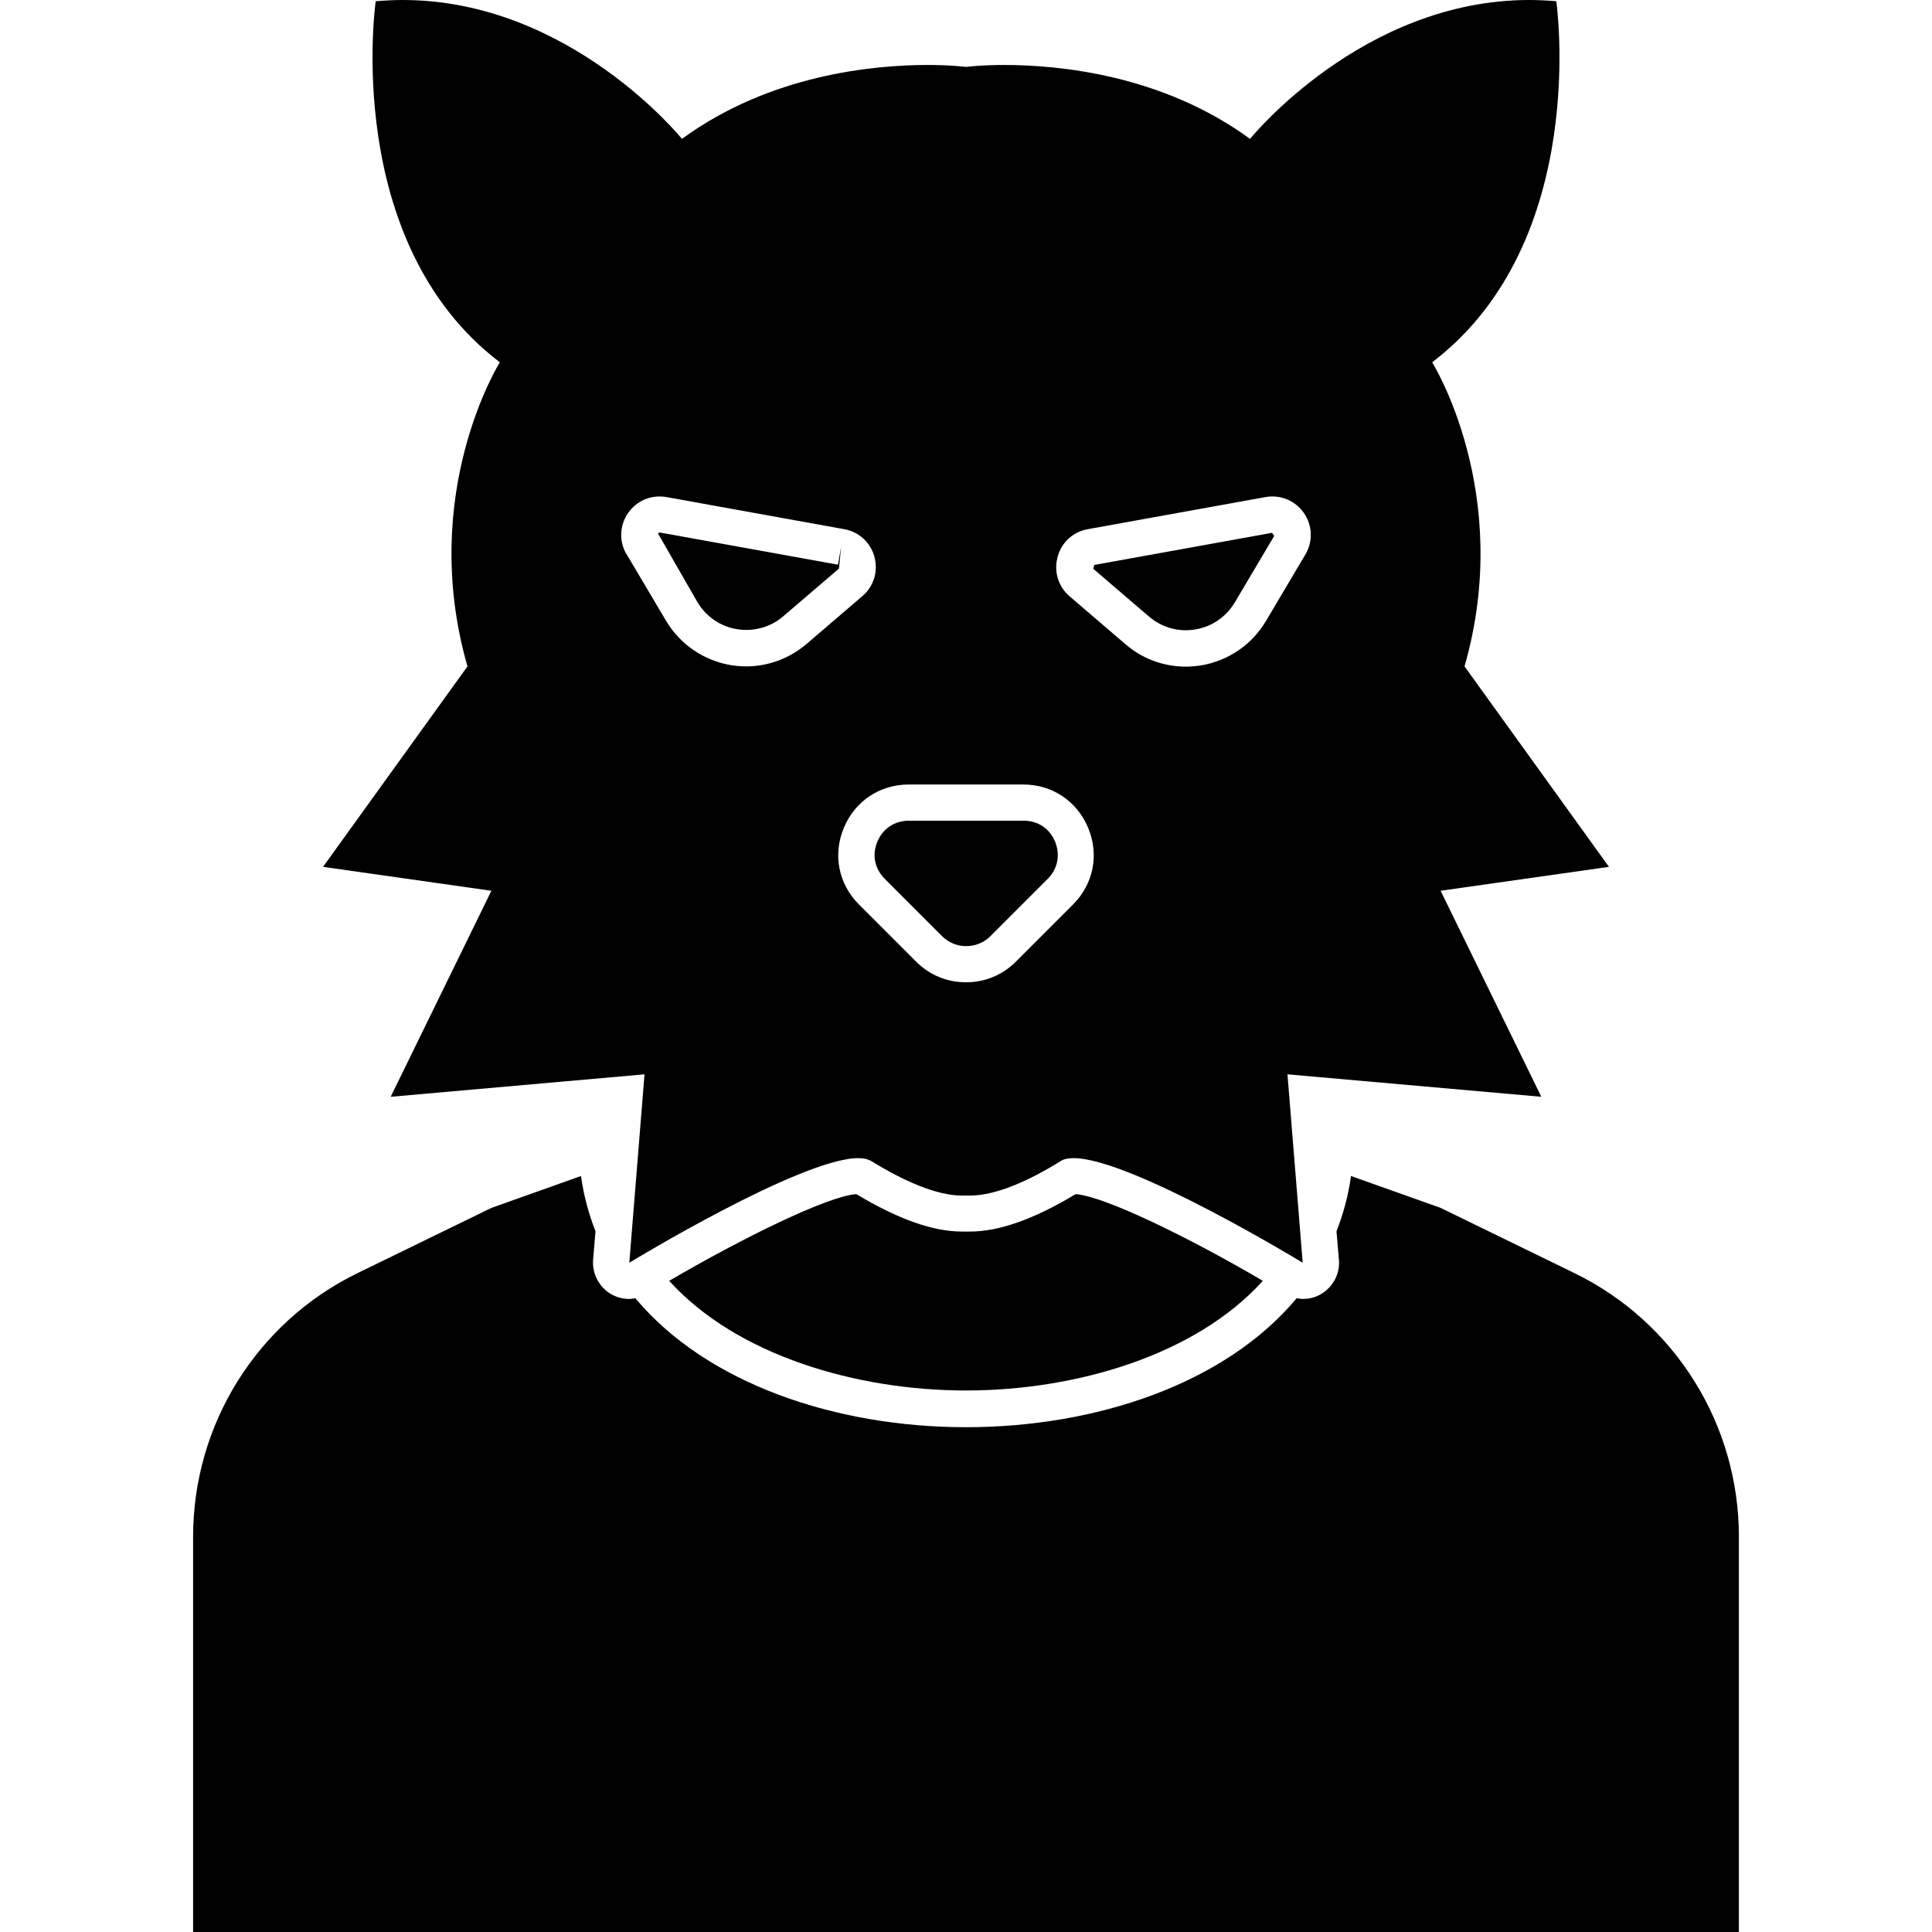
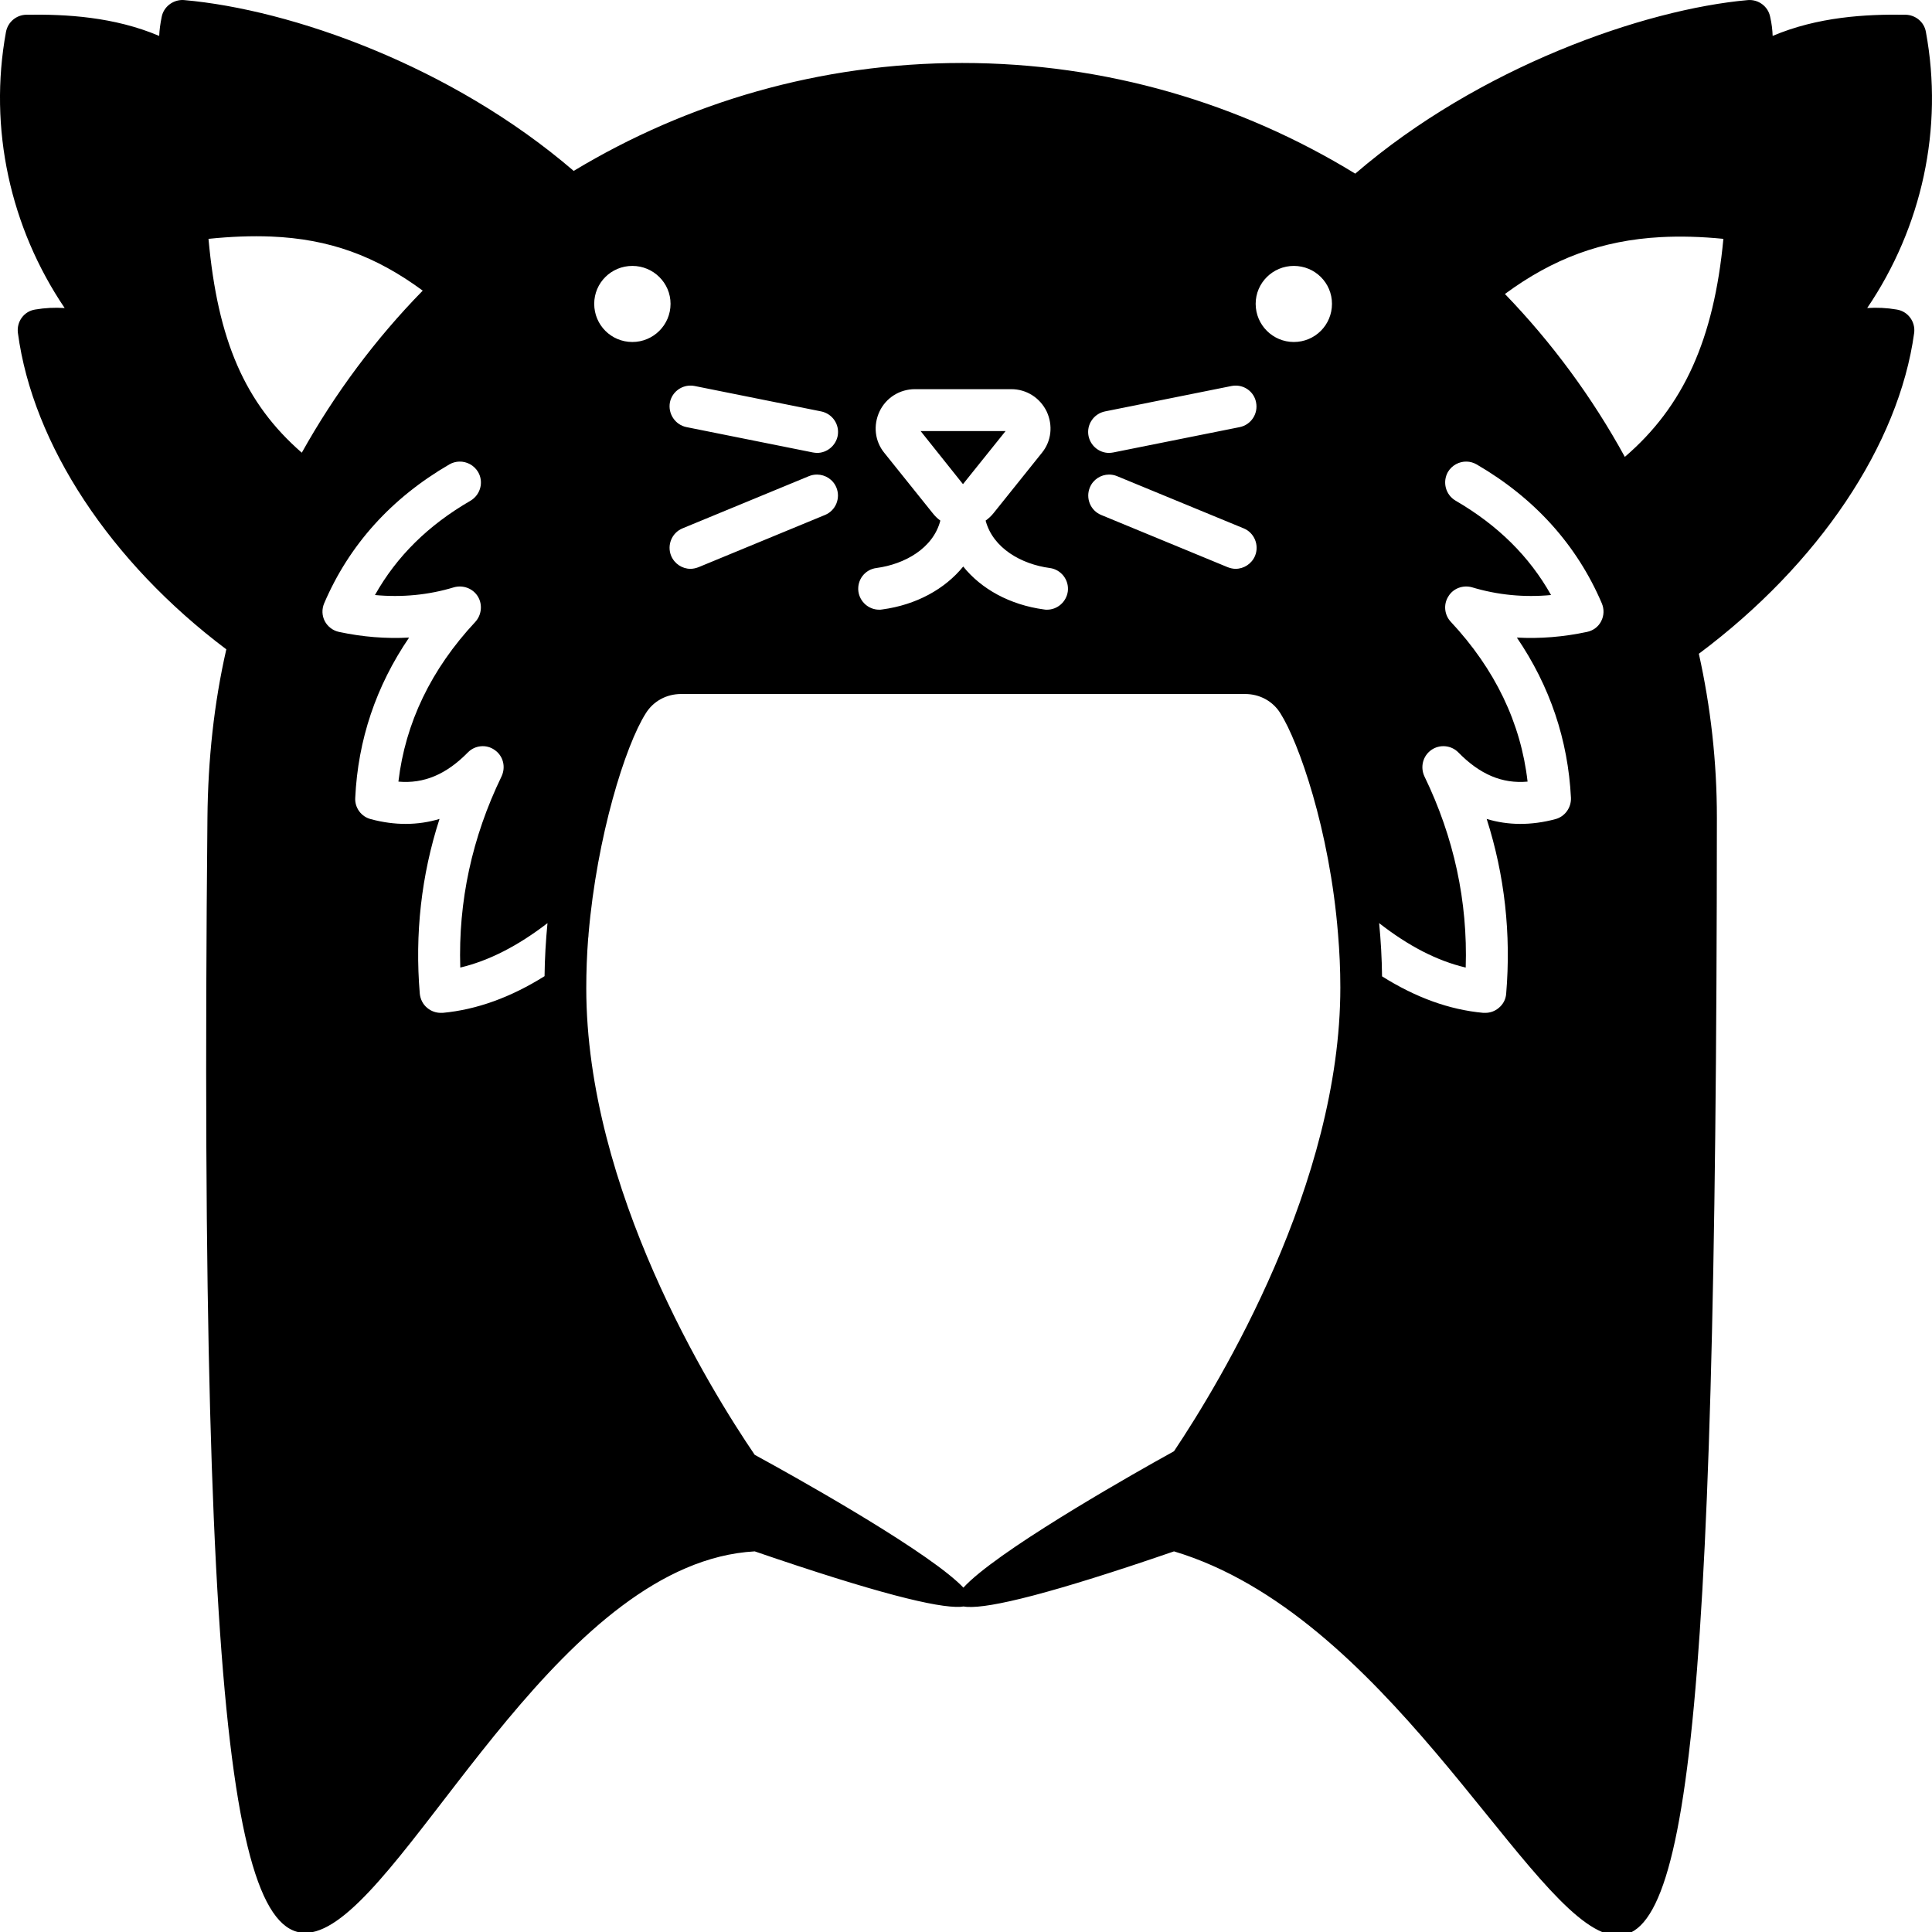
- <svg xmlns="http://www.w3.org/2000/svg" width="79.99" height="79.99" viewBox="0 0 79.99 79.99" version="1.1" id="svg1">
+ <svg xmlns="http://www.w3.org/2000/svg" width="92.156" height="92.156" viewBox="0 0 92.156 92.156" version="1.1" id="svg1">
  <defs id="defs1" />
-   <path d="M 39.995 50.99 L 39.835 50.99 C 38.625 50.99 37.185 50.48 35.455 49.44 C 34.265 49.52 30.735 51.26 27.705 53.03 C 30.505 56.12 35.465 57.57 39.995 57.57 C 44.525 57.57 49.495 56.12 52.285 53.03 C 49.275 51.26 45.745 49.53 44.535 49.44 C 42.805 50.48 41.365 50.99 40.155 50.99 L 39.995 50.99 Z" id="path1" style="fill:#000000" />
-   <path d="M 7.995 63.62 L 7.995 79.99 L 71.995 79.99 L 71.995 63.62 C 71.995 58.98 69.355 54.74 65.185 52.71 L 59.645 50.01 L 55.935 48.69 C 55.825 49.5 55.615 50.26 55.335 50.98 L 55.435 52.16 C 55.485 52.72 55.205 53.26 54.725 53.56 C 54.485 53.71 54.215 53.78 53.935 53.78 C 53.845 53.78 53.765 53.76 53.685 53.75 C 50.725 57.3 45.365 59.09 39.995 59.09 C 34.625 59.09 29.275 57.3 26.305 53.75 C 26.225 53.76 26.135 53.78 26.055 53.78 C 25.785 53.78 25.505 53.71 25.265 53.56 C 24.785 53.26 24.515 52.72 24.555 52.16 L 24.655 50.98 C 24.375 50.26 24.165 49.5 24.055 48.69 L 20.345 50.01 L 14.805 52.71 C 10.635 54.74 7.995 58.98 7.995 63.62 Z" id="path2" style="fill:#000000" />
-   <path d="M 26.055 52.28 C 26.055 52.28 33.165 47.95 35.535 47.95 C 35.755 47.95 35.925 47.99 36.055 48.06 C 37.405 48.89 38.765 49.5 39.835 49.5 L 39.995 49.5 L 40.155 49.5 C 41.225 49.5 42.585 48.9 43.935 48.06 C 44.065 47.98 44.235 47.95 44.455 47.95 C 46.825 47.95 53.935 52.28 53.935 52.28 L 53.305 44.48 L 63.815 45.41 L 59.645 36.88 L 66.615 35.89 L 60.635 27.59 C 62.695 20.42 59.295 15 59.295 15 C 65.865 10 64.435 0.05 64.435 0.05 C 64.055 0.02 63.675 0 63.315 0 C 56.395 0 51.755 5.75 51.755 5.75 C 48.115 3.09 43.835 2.69 41.575 2.69 C 40.595 2.69 39.995 2.77 39.995 2.77 C 39.995 2.77 39.395 2.69 38.415 2.69 C 36.155 2.69 31.875 3.09 28.235 5.75 C 28.235 5.75 23.595 0 16.675 0 C 16.305 0 15.935 0.02 15.555 0.05 C 15.555 0.05 14.125 10 20.695 15 C 20.695 15 17.295 20.41 19.355 27.59 L 13.375 35.89 L 20.345 36.88 L 16.175 45.41 L 26.685 44.48 Z M 43.785 23.06 C 43.945 22.46 44.425 22.02 45.035 21.91 L 52.395 20.58 C 53.005 20.47 53.625 20.72 53.985 21.24 C 54.345 21.76 54.365 22.42 54.045 22.96 L 52.415 25.71 C 51.835 26.69 50.855 27.36 49.725 27.55 C 49.515 27.58 49.305 27.6 49.095 27.6 C 48.185 27.6 47.295 27.28 46.595 26.67 L 44.285 24.69 C 43.815 24.29 43.625 23.66 43.785 23.07 Z M 42.365 32.48 C 43.565 32.48 44.595 33.17 45.055 34.28 C 45.515 35.39 45.275 36.6 44.425 37.45 L 42.055 39.82 C 41.505 40.37 40.775 40.67 39.995 40.67 C 39.215 40.67 38.485 40.37 37.935 39.82 L 35.565 37.45 C 34.715 36.6 34.475 35.39 34.935 34.28 C 35.395 33.17 36.425 32.48 37.625 32.48 Z M 25.945 22.96 C 25.625 22.42 25.645 21.76 26.005 21.24 C 26.365 20.72 26.975 20.47 27.595 20.58 L 34.955 21.91 C 35.565 22.02 36.045 22.46 36.205 23.06 C 36.365 23.66 36.175 24.28 35.705 24.68 L 33.395 26.66 C 32.695 27.26 31.805 27.59 30.895 27.59 C 30.685 27.59 30.475 27.57 30.265 27.54 C 29.145 27.35 28.165 26.69 27.575 25.7 L 25.945 22.95 Z" id="path3" style="fill:#000000" />
-   <path d="M 34.695 23.38 L 27.335 22.05 L 27.335 22.05 L 27.315 22.05 C 27.295 22.05 27.275 22.05 27.245 22.09 L 28.875 24.93 C 29.235 25.53 29.825 25.94 30.515 26.05 C 31.205 26.16 31.895 25.97 32.425 25.52 L 34.735 23.54 L 34.825 22.64 Z" id="path4" style="fill:#000000" />
-   <path d="M 49.485 26.06 C 50.175 25.95 50.765 25.54 51.125 24.94 L 52.755 22.19 L 52.665 22.06 L 45.305 23.39 L 45.265 23.55 L 47.575 25.53 C 48.105 25.98 48.795 26.18 49.485 26.06 Z" id="path5" style="fill:#000000" />
-   <path d="M 37.625 33.98 C 37.035 33.98 36.545 34.31 36.325 34.85 C 36.095 35.4 36.215 35.97 36.635 36.39 L 39.005 38.76 C 39.555 39.31 40.455 39.31 41.005 38.76 L 43.375 36.39 C 43.795 35.97 43.905 35.4 43.685 34.85 C 43.455 34.3 42.975 33.98 42.385 33.98 L 37.645 33.98 Z" id="path6" style="fill:#000000" />
+   <path id="polygon1" d="M 8.692,5.8600022e-5 C 8.228,0.006 7.809,0.334 7.715,0.793 7.645,1.133 7.604,1.443 7.594,1.713 5.444,0.803 3.164,0.673 1.254,0.703 0.774,0.713 0.375,1.053 0.285,1.523 -0.555,6.123 0.484,10.843 3.084,14.693 2.614,14.663 2.154,14.684 1.684,14.764 1.144,14.844 0.784,15.343 0.854,15.883 1.564,21.203 5.265,26.813 10.795,30.973 10.205,33.553 9.921,36.244 9.895,39.004 9,132 18,75 36,74 59.246,81.977 36,69.395 36,69.395 33.883,66.286 27.965,56.726 27.965,47.133 27.965,46.343 27.995,45.544 28.055,44.764 28.065,44.694 28.074,44.623 28.074,44.553 28.474,39.893 29.825,35.563 30.805,34.023 31.165,33.443 31.795,33.104 32.485,33.104 H 59.395 C 60.085,33.104 60.714,33.443 61.074,34.023 61.934,35.373 63.424,39.563 63.824,44.553 63.894,45.383 63.934,46.234 63.934,47.104 63.934,56.447 58.212,65.915 56,69.223 56,69.223 32.615,82.047 56,74 76,80 81.853,128.095 81.895,39.004 81.896,36.324 81.595,33.704 81.035,31.184 86.755,26.914 90.575,21.213 91.305,15.883 91.375,15.343 91.005,14.844 90.465,14.764 90.005,14.684 89.535,14.663 89.065,14.693 91.675,10.843 92.715,6.123 91.865,1.523 91.785,1.053 91.375,0.713 90.895,0.703 88.985,0.673 86.705,0.803 84.555,1.713 84.545,1.443 84.514,1.133 84.434,0.793 84.334,0.303 83.875,-0.036 83.375,0.004 78.415,0.444 70.545,3.203 64.645,8.283 59.175,4.933 52.755,3.004 45.895,3.004 39.125,3.004 32.785,4.882 27.365,8.152 21.525,3.132 13.885,0.454 8.785,0.004 8.754,0.001 8.723,-3.5439998e-4 8.692,5.8600022e-5 Z M 12.934,11.283 C 15.71,11.398 17.914,12.206 20.164,13.863 17.914,16.163 15.975,18.764 14.395,21.594 11.685,19.234 10.385,16.243 9.945,11.393 11.02,11.283 12.008,11.245 12.934,11.283 Z M 79.213,11.311 C 80.151,11.26 81.143,11.288 82.205,11.393 81.755,16.183 80.304,19.393 77.504,21.793 75.944,18.943 74.015,16.333 71.785,14.023 74.073,12.336 76.4,11.464 79.213,11.311 Z M 30.164,12.684 C 31.164,12.684 31.985,13.492 31.985,14.492 31.985,15.502 31.164,16.313 30.164,16.313 29.154,16.313 28.344,15.502 28.344,14.492 28.344,13.492 29.154,12.684 30.164,12.684 Z M 61.715,12.684 C 62.725,12.684 63.535,13.492 63.535,14.492 63.535,15.502 62.725,16.313 61.715,16.313 60.715,16.313 59.895,15.502 59.895,14.492 59.895,13.492 60.715,12.684 61.715,12.684 Z M 32.934,18.393 C 33,18.393 33.067,18.398 33.135,18.412 L 39.164,19.623 C 39.714,19.733 40.065,20.263 39.955,20.803 39.855,21.273 39.435,21.604 38.975,21.604 38.905,21.604 38.844,21.592 38.774,21.582 L 32.744,20.373 C 32.204,20.263 31.855,19.733 31.955,19.193 32.051,18.721 32.469,18.393 32.934,18.393 Z M 58.945,18.393 C 59.41,18.393 59.827,18.721 59.914,19.193 60.024,19.733 59.675,20.263 59.135,20.373 L 53.104,21.582 C 53.034,21.592 52.974,21.604 52.904,21.604 52.434,21.604 52.024,21.273 51.924,20.803 51.814,20.263 52.165,19.733 52.715,19.623 L 58.744,18.412 C 58.812,18.398 58.879,18.393 58.945,18.393 Z M 43.645,18.563 H 48.235 C 48.965,18.563 49.604,18.973 49.924,19.623 50.234,20.283 50.155,21.044 49.695,21.604 L 47.395,24.473 C 47.285,24.613 47.154,24.732 47.014,24.832 47.364,26.152 48.724,26.914 50.074,27.094 50.614,27.164 51.004,27.663 50.934,28.213 50.864,28.713 50.435,29.082 49.945,29.082 49.895,29.082 49.855,29.082 49.805,29.072 48.165,28.852 46.805,28.093 45.945,27.023 45.075,28.093 43.714,28.852 42.074,29.072 42.024,29.082 41.984,29.082 41.934,29.082 41.444,29.082 41.015,28.713 40.945,28.213 40.875,27.663 41.255,27.164 41.805,27.094 43.155,26.914 44.514,26.152 44.854,24.832 44.714,24.732 44.595,24.613 44.485,24.473 L 42.184,21.604 C 41.724,21.044 41.645,20.283 41.955,19.623 42.265,18.973 42.915,18.563 43.645,18.563 Z M 43.914,20.563 45.934,23.094 47.965,20.563 Z M 21.908,22.018 C 22.263,22.008 22.612,22.191 22.805,22.514 23.085,22.994 22.915,23.603 22.445,23.883 20.425,25.053 18.925,26.533 17.885,28.383 19.165,28.503 20.434,28.384 21.654,28.014 22.084,27.894 22.555,28.063 22.795,28.453 23.025,28.833 22.974,29.332 22.674,29.662 20.564,31.922 19.334,34.483 19.004,37.283 20.224,37.393 21.295,36.933 22.315,35.893 22.655,35.543 23.204,35.493 23.594,35.773 24.004,36.053 24.134,36.583 23.924,37.033 22.514,39.943 21.855,43.002 21.955,46.152 23.315,45.832 24.715,45.113 26.115,44.033 26.035,44.863 25.985,45.703 25.975,46.563 24.365,47.573 22.735,48.163 21.115,48.313 H 21.024 C 20.794,48.313 20.565,48.232 20.385,48.082 20.175,47.912 20.054,47.672 20.024,47.402 19.784,44.552 20.095,41.753 20.965,39.063 19.935,39.373 18.834,39.382 17.684,39.072 17.224,38.952 16.915,38.523 16.945,38.053 17.075,35.293 17.934,32.732 19.514,30.412 18.414,30.472 17.294,30.383 16.174,30.143 15.884,30.083 15.634,29.893 15.494,29.633 15.354,29.363 15.345,29.053 15.465,28.773 16.655,25.993 18.664,23.762 21.434,22.152 21.584,22.065 21.747,22.022 21.908,22.018 Z M 69.961,22.018 C 70.122,22.022 70.284,22.065 70.434,22.152 73.204,23.762 75.214,25.993 76.404,28.773 76.524,29.053 76.515,29.363 76.375,29.633 76.245,29.893 75.995,30.083 75.695,30.143 74.575,30.383 73.454,30.472 72.354,30.412 73.934,32.732 74.794,35.293 74.934,38.053 74.954,38.523 74.645,38.952 74.195,39.072 73.035,39.382 71.934,39.373 70.914,39.063 71.774,41.753 72.084,44.552 71.844,47.402 71.824,47.672 71.695,47.912 71.485,48.082 71.305,48.232 71.084,48.313 70.844,48.313 H 70.754 C 69.124,48.163 67.534,47.582 65.924,46.572 65.914,45.712 65.865,44.863 65.785,44.033 67.195,45.133 68.554,45.832 69.914,46.152 70.014,43.002 69.355,39.943 67.945,37.033 67.735,36.583 67.874,36.053 68.274,35.773 68.674,35.493 69.225,35.543 69.565,35.893 70.585,36.933 71.645,37.393 72.865,37.283 72.545,34.483 71.315,31.922 69.205,29.662 68.895,29.332 68.844,28.833 69.084,28.453 69.314,28.063 69.785,27.894 70.215,28.014 71.445,28.384 72.705,28.503 73.985,28.383 72.945,26.533 71.444,25.053 69.434,23.883 68.954,23.603 68.795,22.994 69.065,22.514 69.257,22.191 69.606,22.008 69.961,22.018 Z M 38.975,22.637 C 39.366,22.64 39.737,22.871 39.895,23.254 40.105,23.764 39.864,24.353 39.354,24.563 L 33.324,27.053 C 33.194,27.103 33.064,27.133 32.934,27.133 32.544,27.133 32.174,26.894 32.014,26.514 31.804,26.004 32.045,25.413 32.555,25.203 L 38.584,22.713 C 38.712,22.66 38.844,22.636 38.975,22.637 Z M 52.897,22.637 C 53.026,22.636 53.158,22.66 53.285,22.713 L 59.324,25.203 C 59.834,25.413 60.075,26.004 59.865,26.514 59.705,26.894 59.334,27.133 58.934,27.133 58.814,27.133 58.685,27.103 58.555,27.053 L 52.524,24.563 C 52.014,24.353 51.775,23.764 51.985,23.254 52.142,22.871 52.509,22.64 52.897,22.637 Z" />
</svg>
